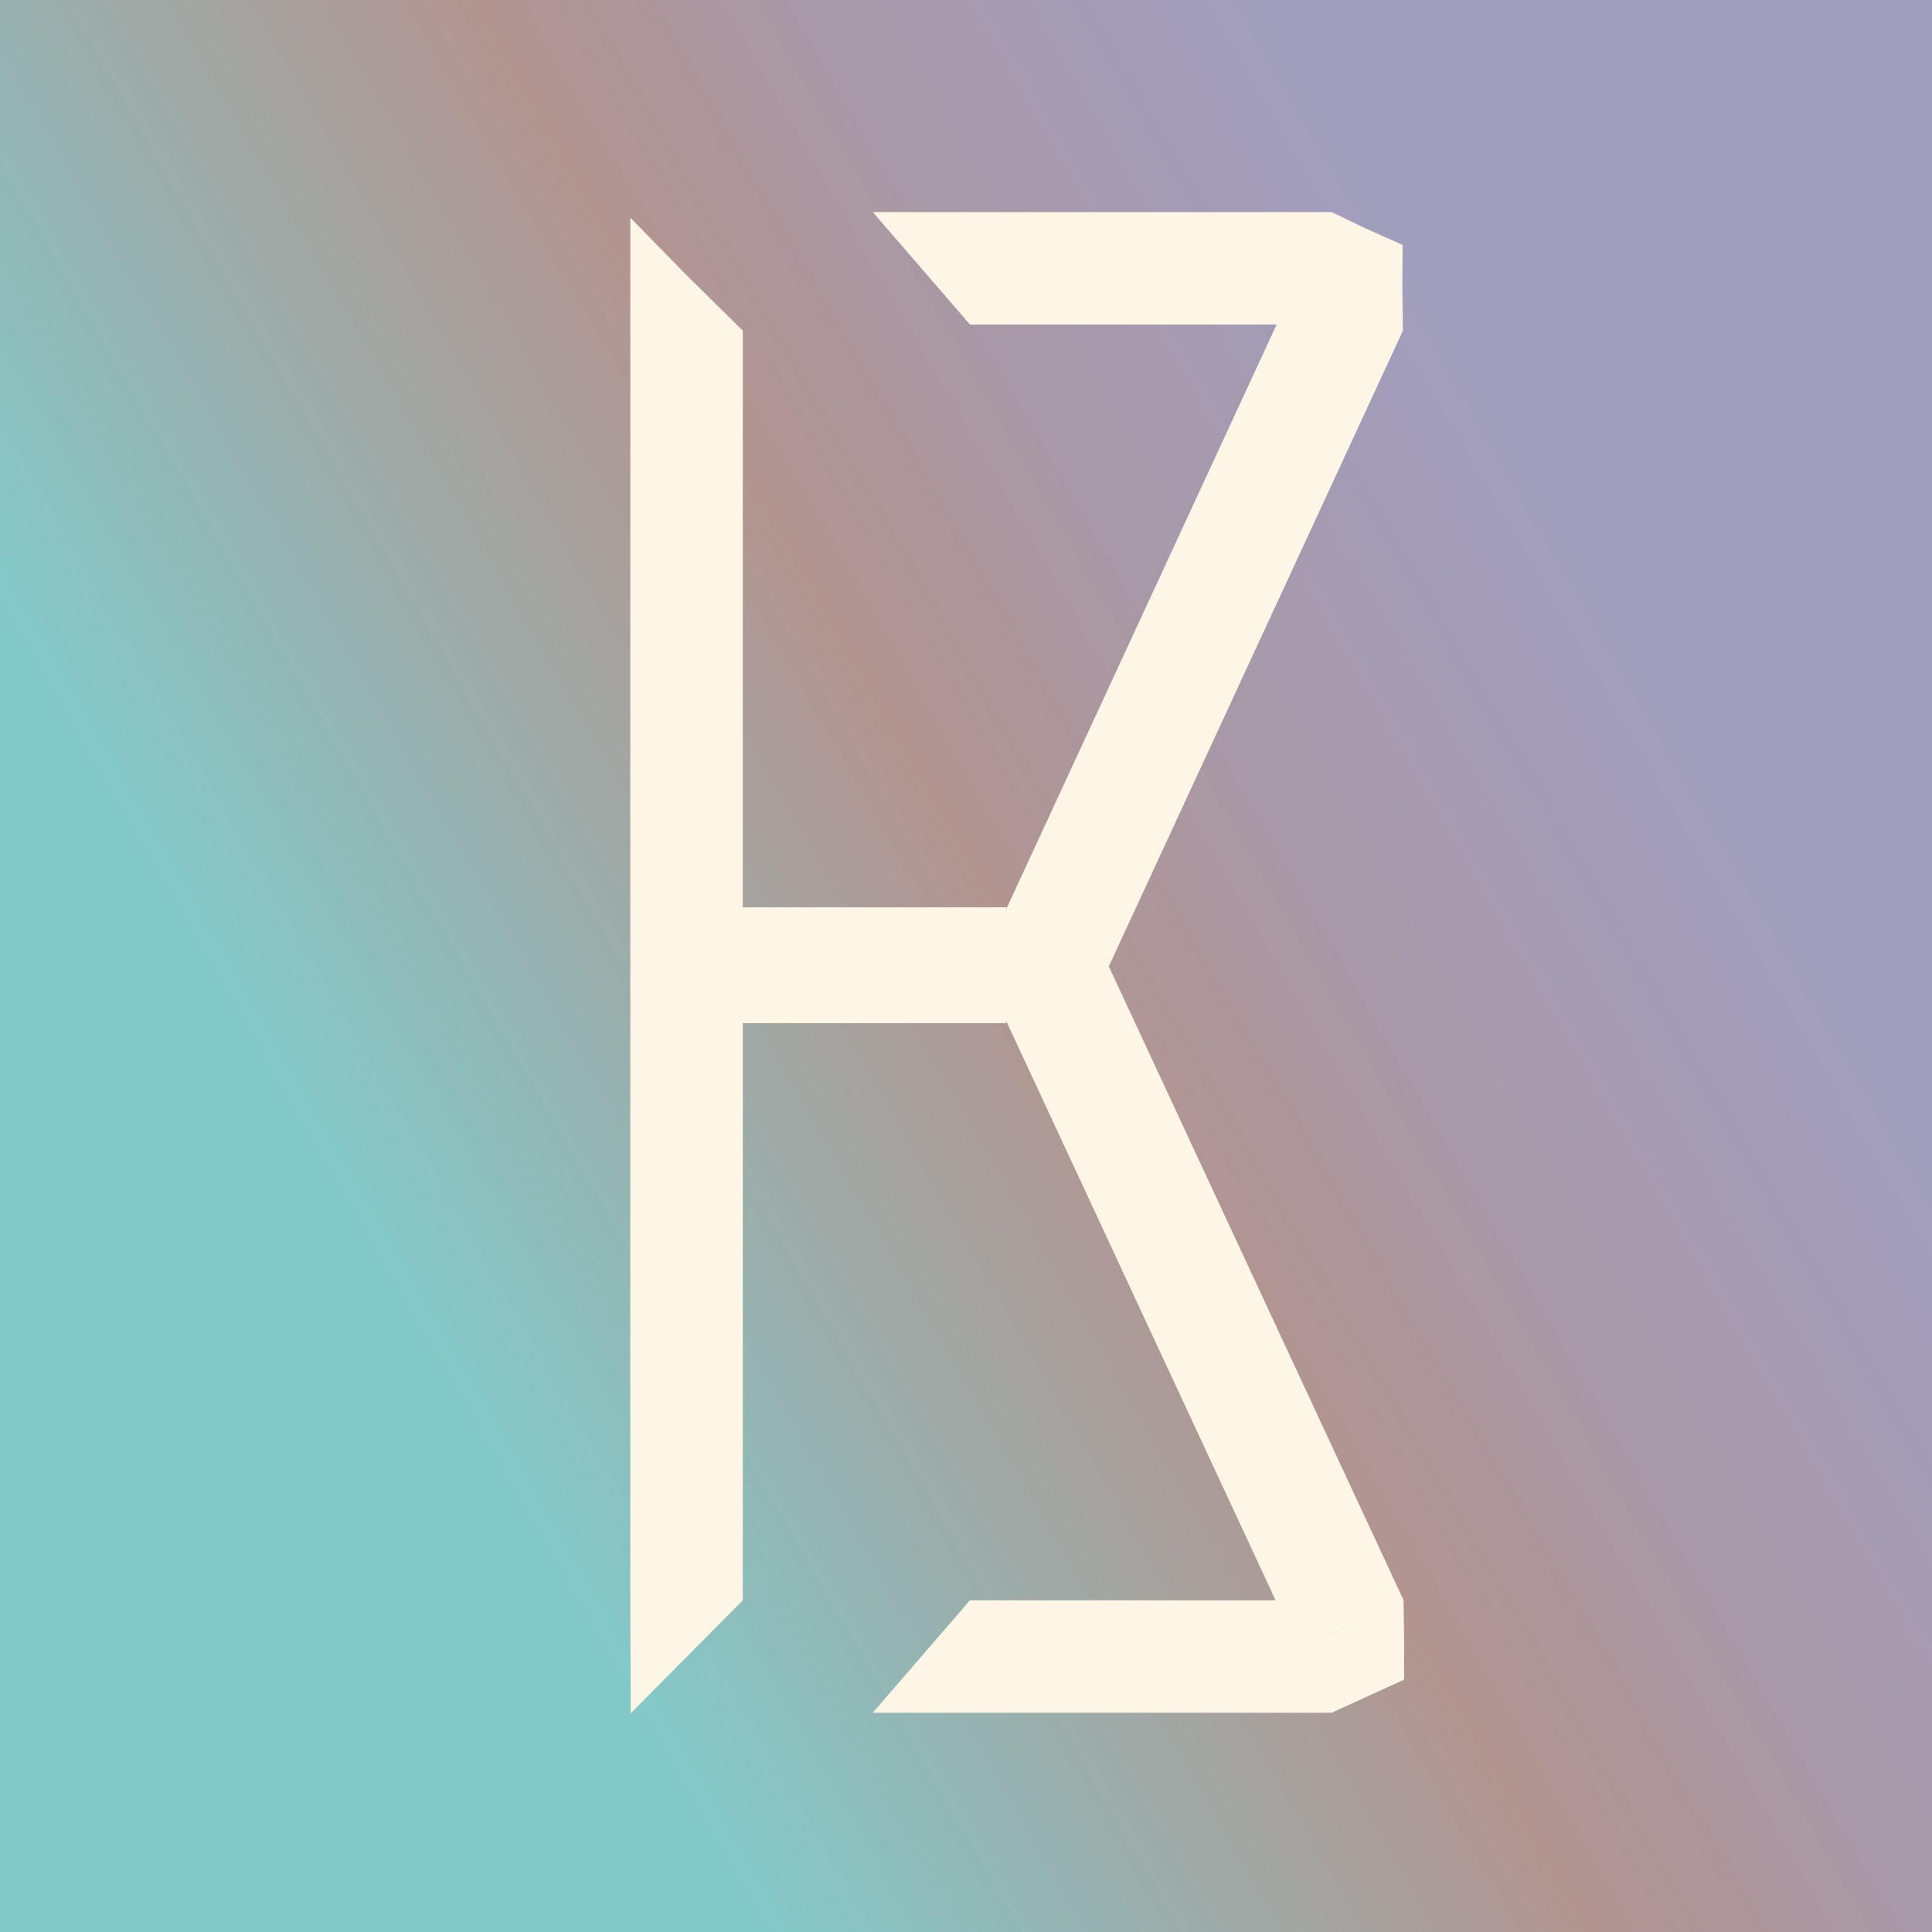
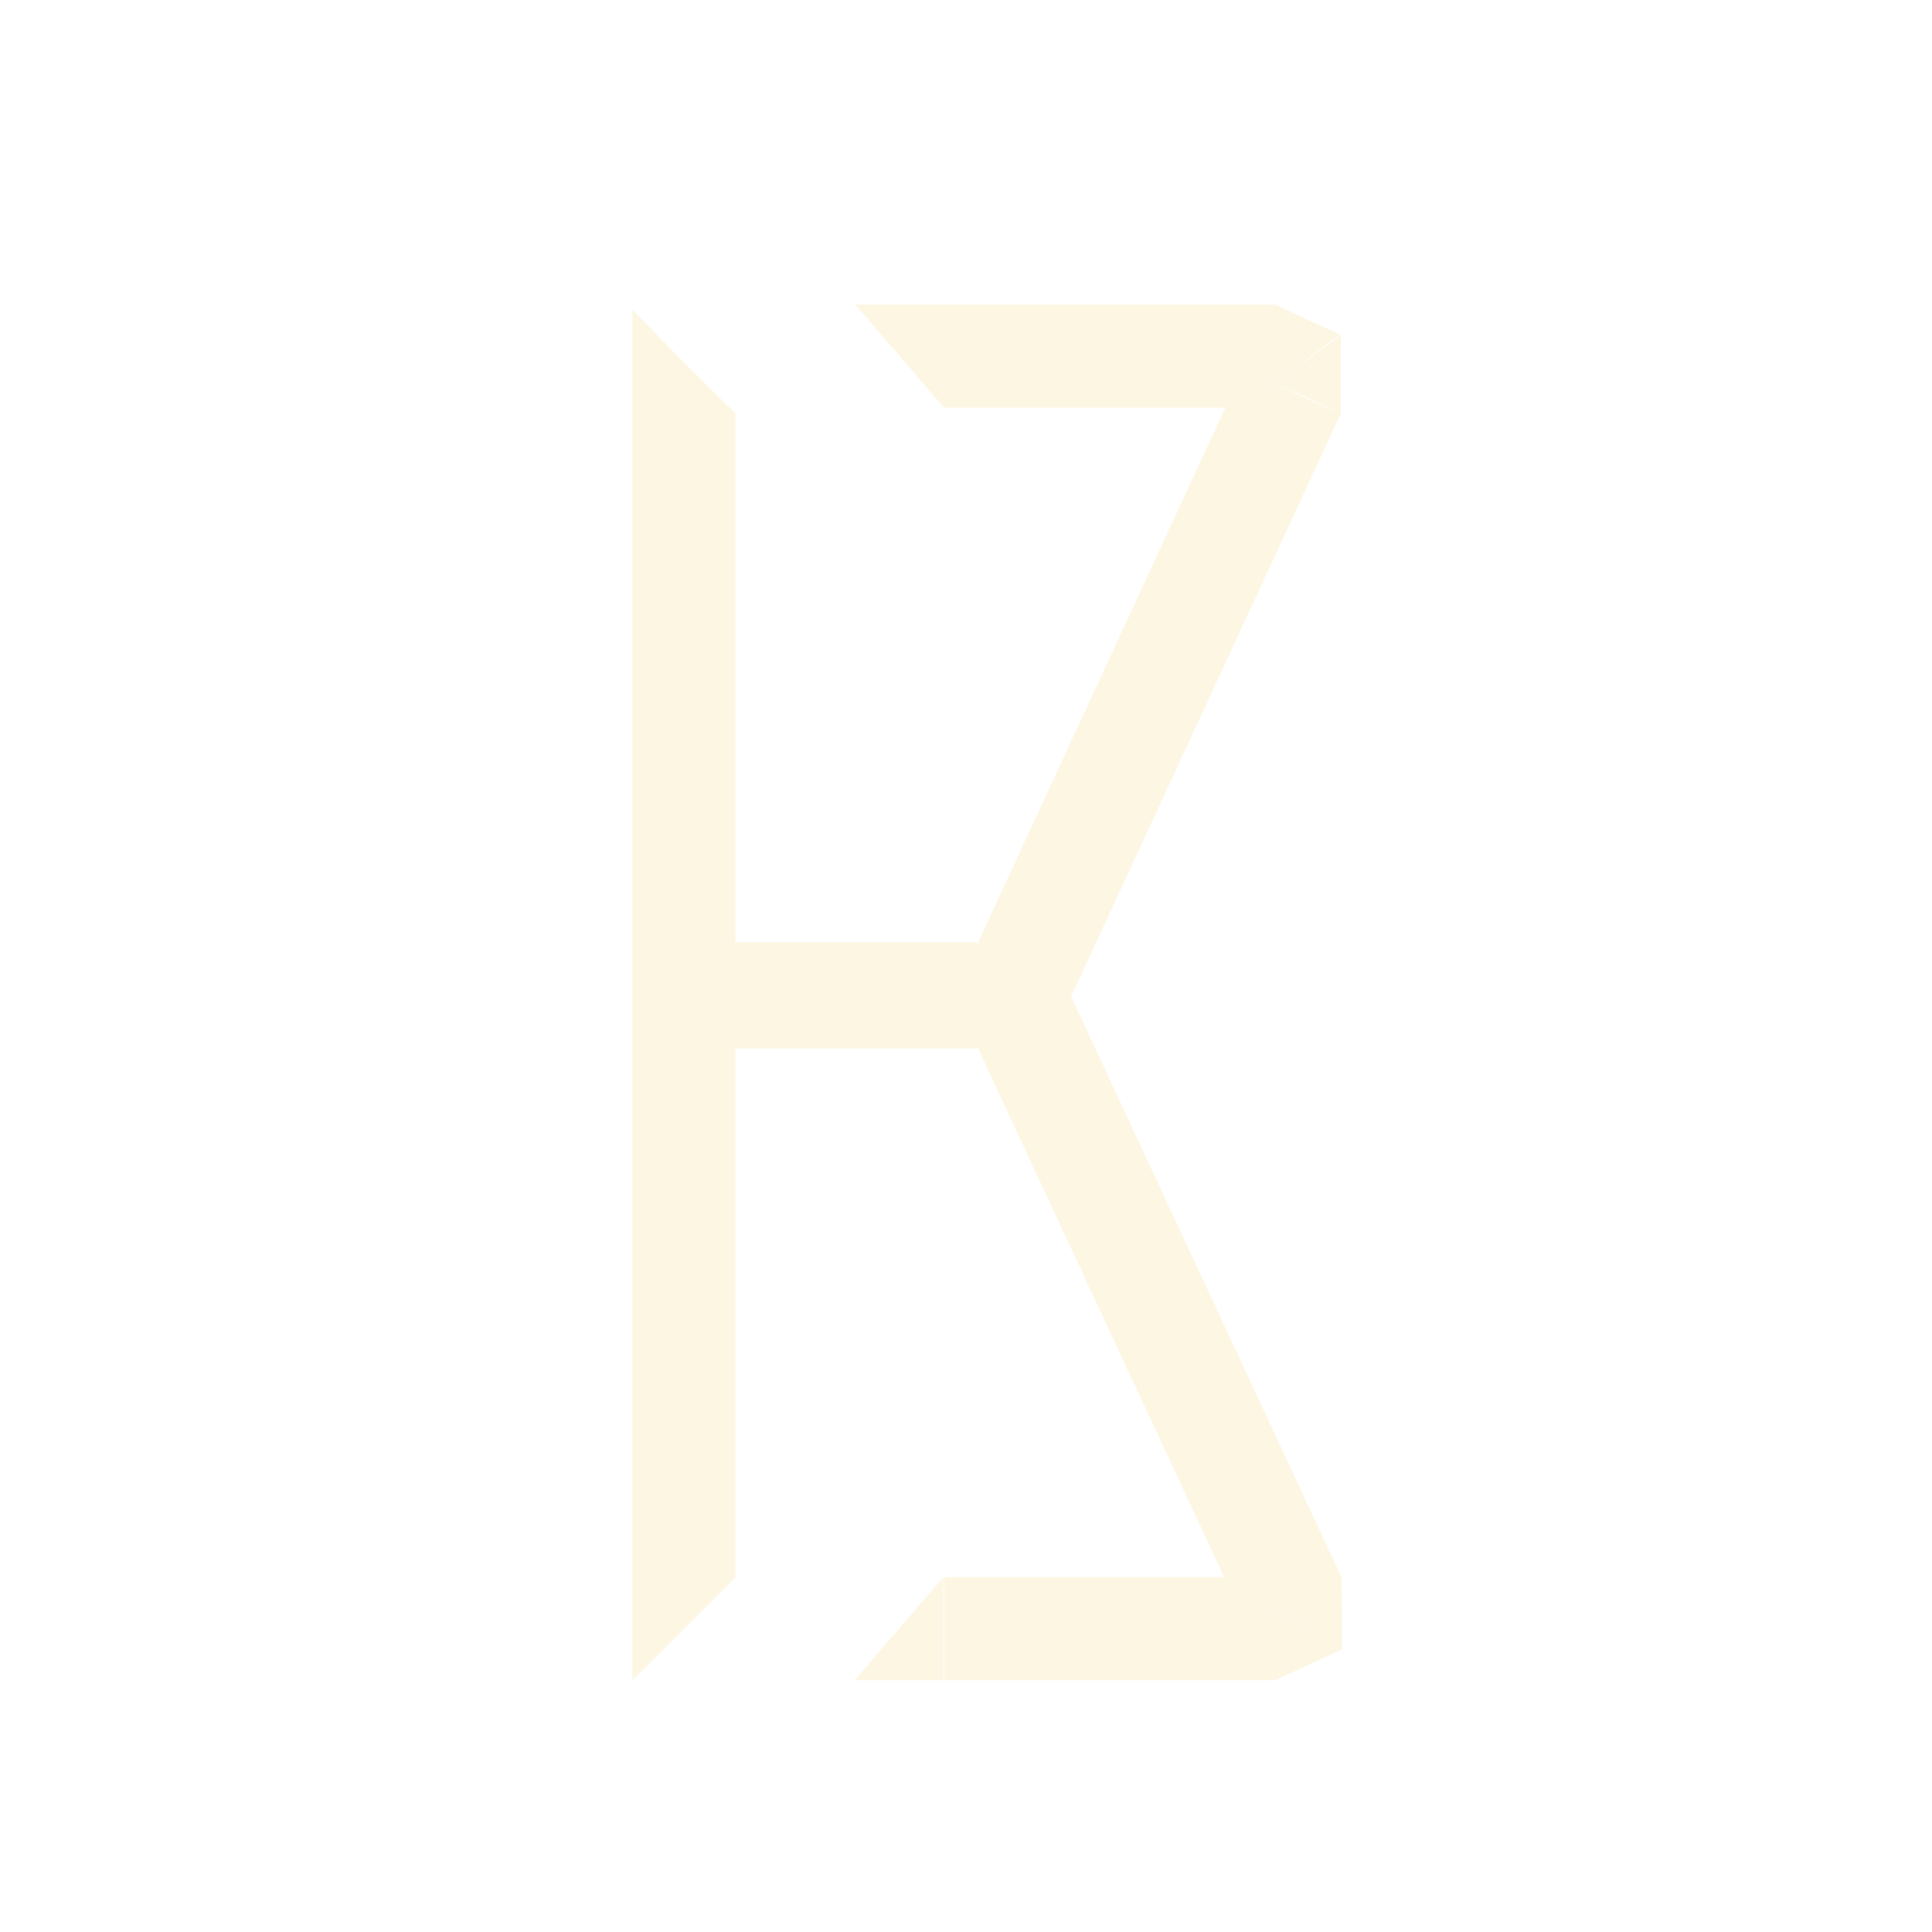
- <svg xmlns="http://www.w3.org/2000/svg" viewBox="0 0 275 275">
-   <defs>
-     <style>
-             .cls-1{fill:url(#linear-gradient)}.cls-2{fill:#fdf5e6}
-         </style>
-     <linearGradient id="linear-gradient" x1="-24.66" y1="231.3" x2="300.66" y2="43.48" gradientUnits="userSpaceOnUse">
-       <stop offset=".25" stop-color="#3aa9a8" stop-opacity=".63" />
-       <stop offset=".32" stop-color="#488f8c" stop-opacity=".61" />
-       <stop offset=".52" stop-color="#733e36" stop-opacity=".55" />
-       <stop offset=".63" stop-color="#5b3e59" stop-opacity=".53" />
-       <stop offset=".78" stop-color="#433d7c" stop-opacity=".5" />
-     </linearGradient>
-   </defs>
-   <path class="cls-1" d="M0 0h275v275H0z" />
-   <path class="cls-2" d="M199.78 227.76l-4.88 2.26-5.32 2.49-.02-.01 10.22-4.74-41.95-90.2 41.86-90.49-.08-5.98.04-6.23-5.05-2.24-5.04-2.43h-65.33l13.83 16h43.66l-38.48 83.18v-.22h-37.51v-82.1h-.02l-7.98-7.88-8.01-8.18v196.8l.03 8.04.02 8.04 7.98-8.04 7.98-8.04v-82.16h37.51v-.26l38.33 82.42h-43.51l-6.92 8-6.91 8h65.33l5.15-2.36 5.15-2.35v-5.66l-.08-5.66z" id="Letters" />
+ <svg xmlns="http://www.w3.org/2000/svg" viewBox="0 0 300 300" style="background:#795548">
+   <path fill="#fdf6e3" d="M208.2 64.2l-5.1-2.2-5.1-2.5 5.1-3.7 5.1-3.8v12.2zm-5.1-8.5l5-3.8-5-2.2-5-2.4v12.2l5-3.8zm.3 191.4l-5.3 2.5 5.3 3.4 5 3.2v-5.7l-.1-5.7-4.9 2.3zm-.2 5.8l-5.2-3.3v11.3l5.2-2.4 5.2-2.4-5.2-3.2zm-63.6 8h6.9v-16l-6.9 8-6.9 8h6.9zm23.6-99.4l45-97.3-15.1-7-45 97.3 15.1 7zm45.1 83.4L163 147.6l-15 6.9 45.3 97.3 15-6.9zm-56.6-98.6h-37.5v16.5h37.5v-16.5zm-45.5 106.6l8-8h-16v16l8-8zm-8-204.8v16.1h16l-8-7.9-8-8.2zm16 16.1h-16v180.7h16V64.2zm83.9 180.7h-51.5v16h51.5v-16zM146.6 63.3v-16h-13.8l13.8 16zm51.5-16h-51.5v16h51.5v-16z" />
</svg>
